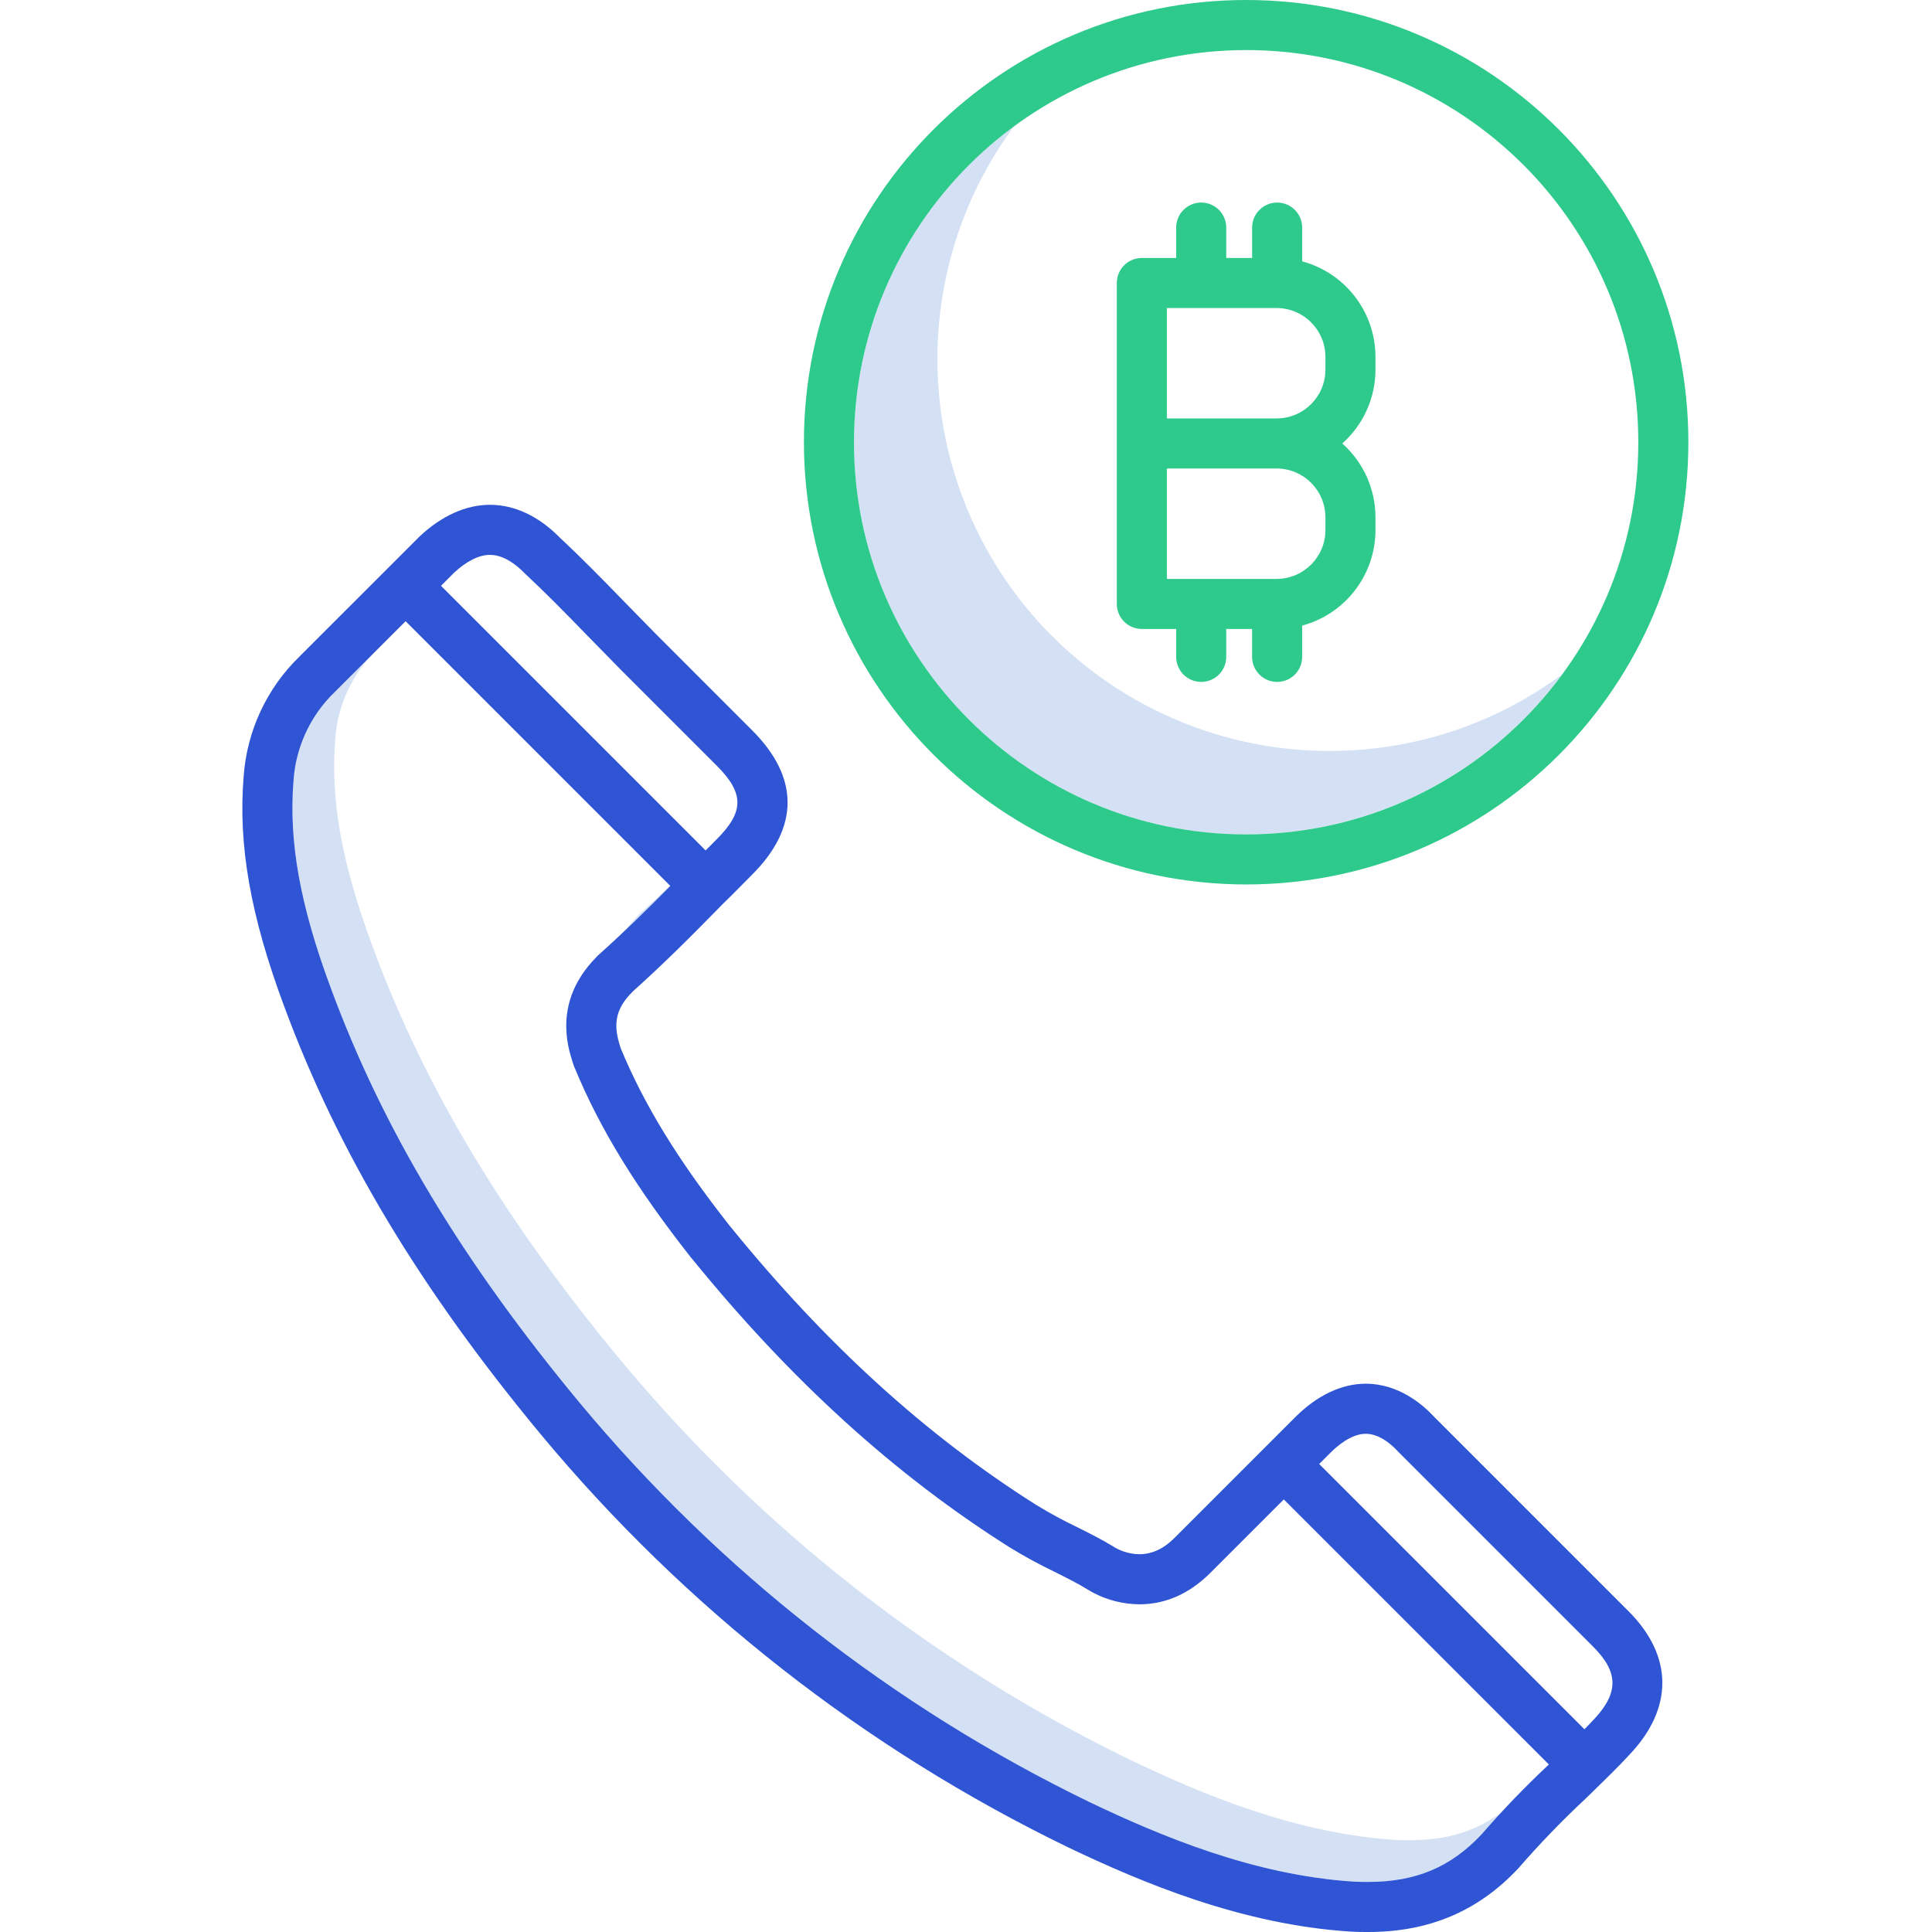
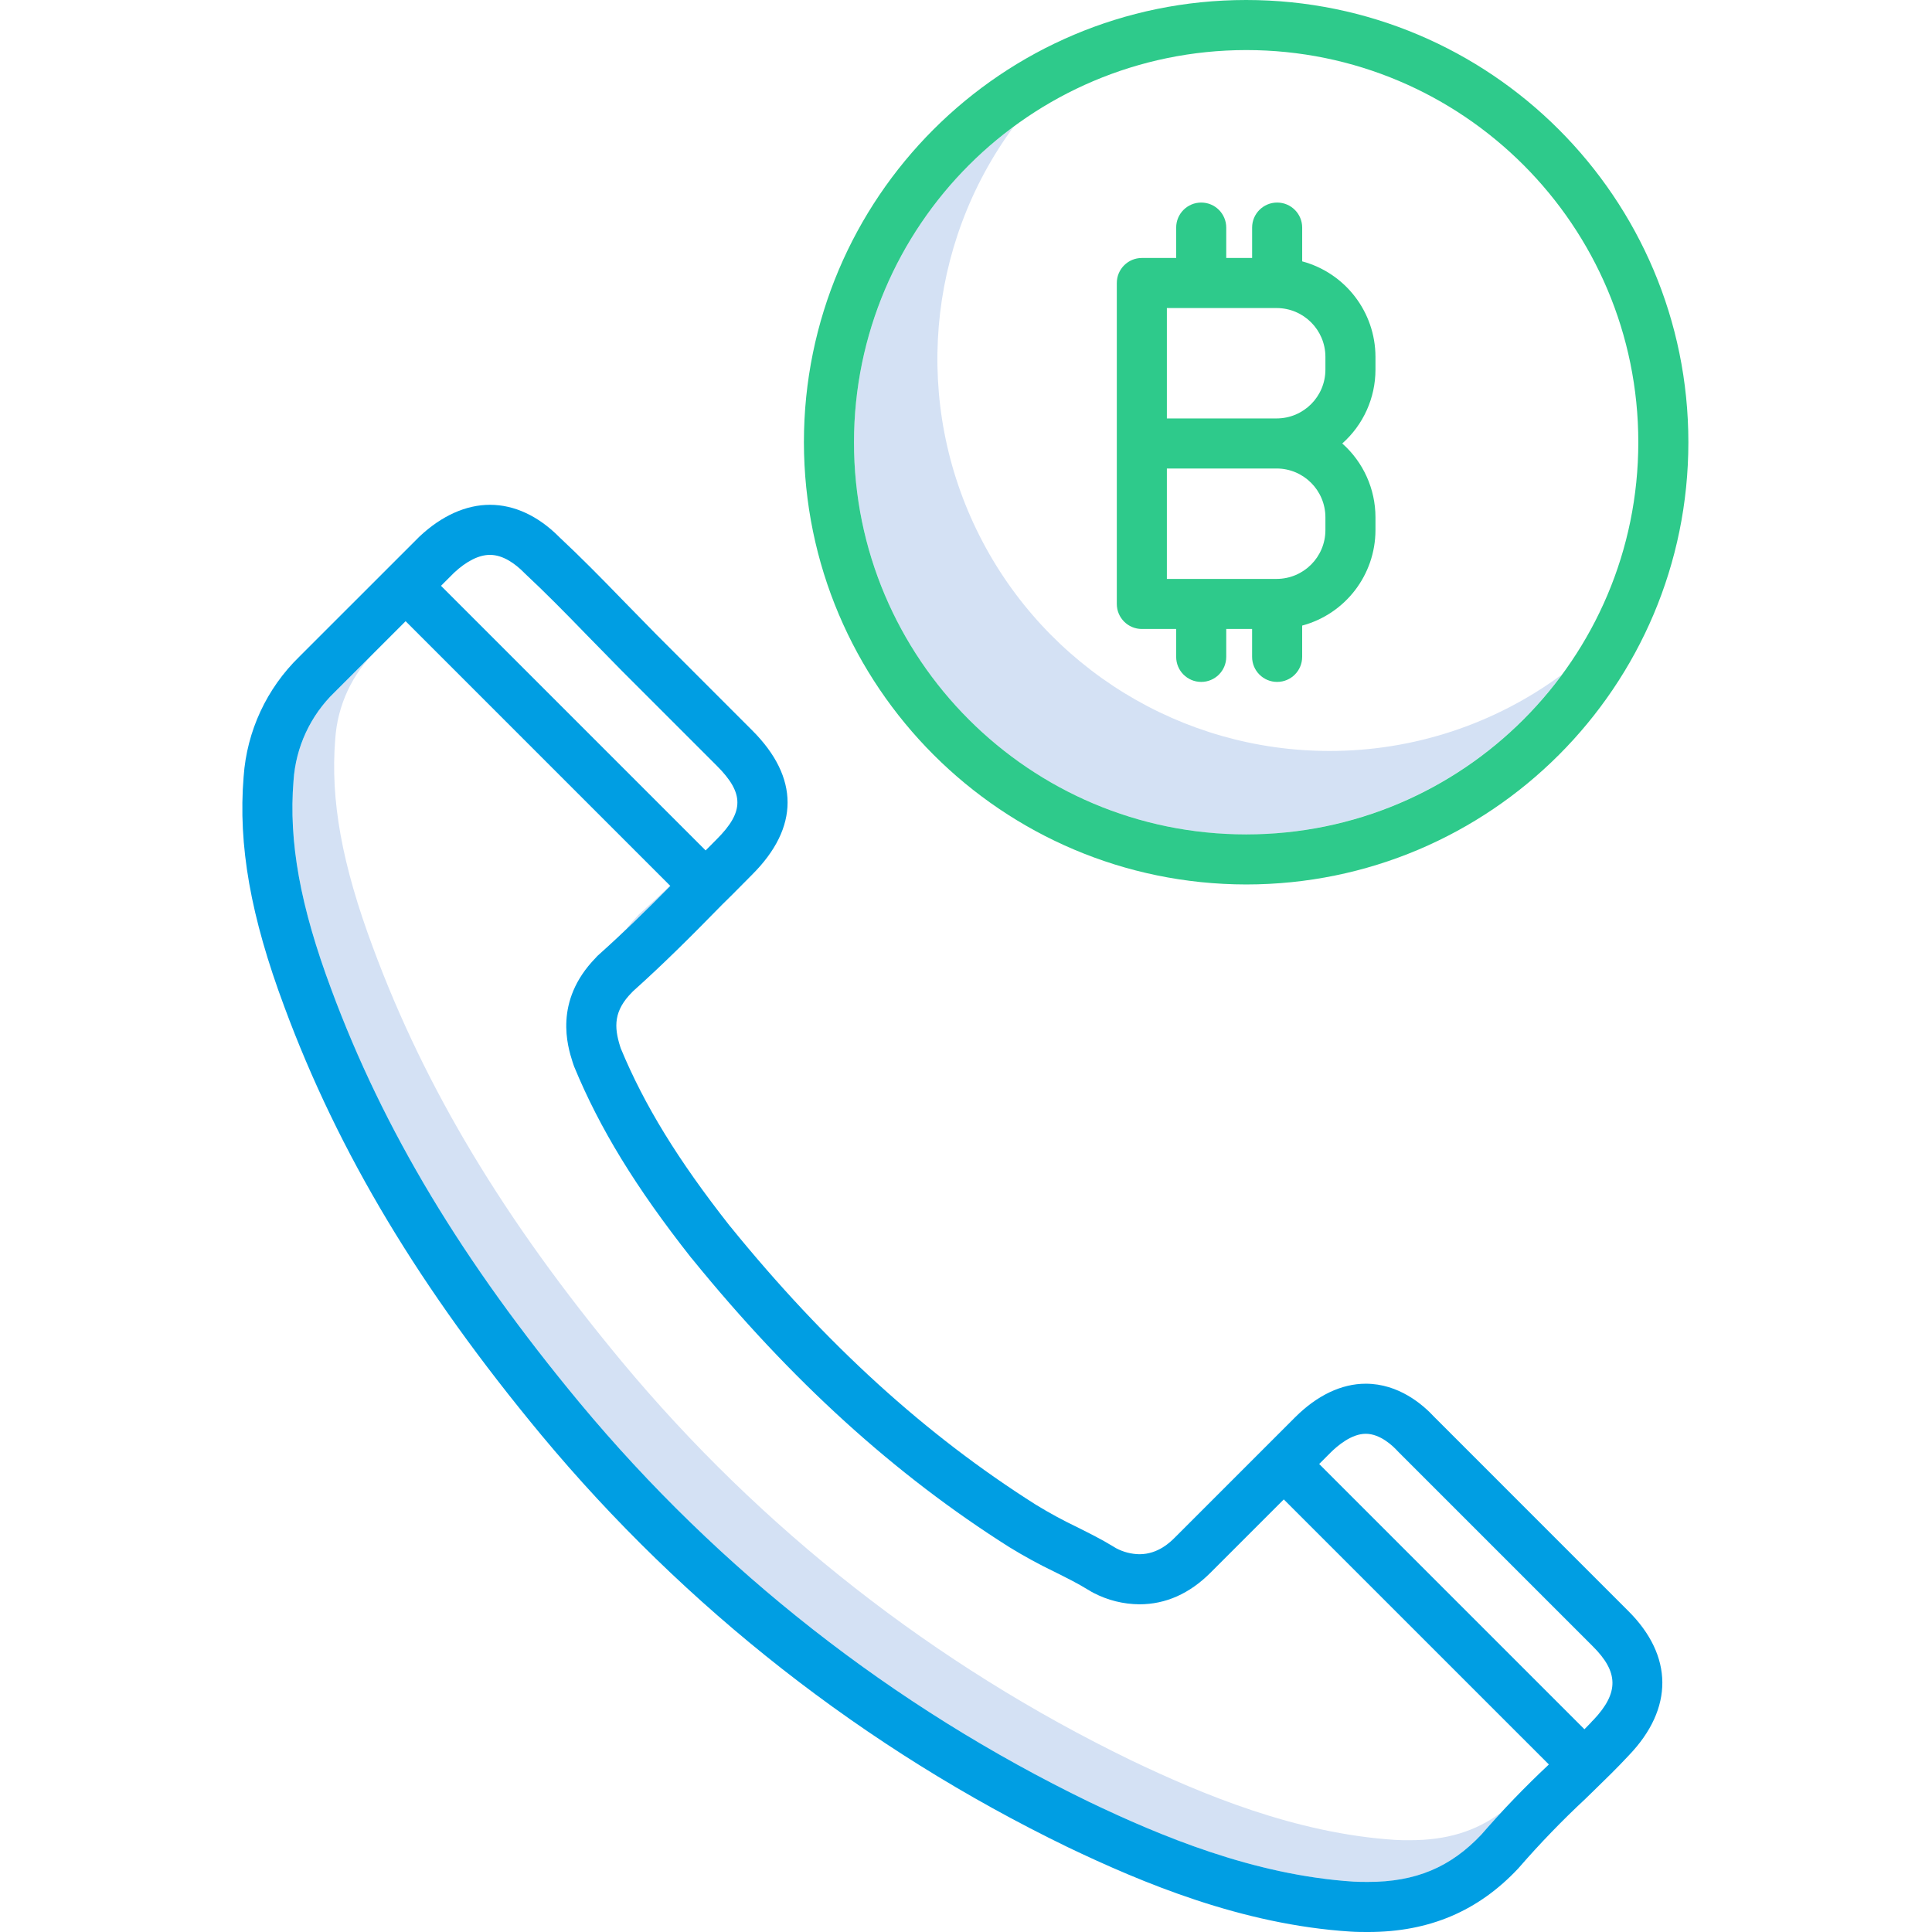
<svg xmlns="http://www.w3.org/2000/svg" height="463pt" viewBox="-58 0 463 463.089" width="463pt">
  <g fill="#d4e1f4">
    <path d="m95.625 218.703c-.34.281-.656.598-.938.938-.953.977-1.832 2.023-2.637 3.129 3.477-3.301 6.93-6.723 10.578-10.418l-.066-.07c-2.273 2.168-4.547 4.281-6.891 6.383-.016.016-.023.027-.047.039zm0 0" />
    <path d="m279.898 441.086c-1.184 0-2.406 0-3.484-.07-23.988-1.535-46.477-11.016-63.367-19.094-47.051-22.828-88.688-55.438-122.125-95.648-28.168-33.949-47.086-65.434-59.547-99.098-7.465-19.988-10.258-35.426-9.062-50.035.531-8.066 4.051-15.641 9.871-21.246l-10 10c-5.82 5.605-9.34 13.18-9.871 21.246-1.199 14.609 1.602 30.047 9.062 50.035 12.461 33.664 31.379 65.148 59.547 99.098 33.438 40.211 75.074 72.82 122.125 95.648 16.887 8.078 39.379 17.559 63.363 19.094 1.082.07 2.301.07 3.488.07 11.371 0 19.75-3.508 27.145-11.367 1.531-1.801 3.094-3.539 4.664-5.234-6.109 4.523-13.074 6.602-21.809 6.602zm0 0" />
    <path d="m312.699 423.426.512-.492-.023-.023c-.164.168-.328.344-.488.516zm0 0" />
    <path d="m260.648 180c-35.453.02-67.898-19.918-83.895-51.555-16-31.641-12.824-69.59 8.207-98.129-29.801 21.906-43.98 59.258-36.227 95.422 7.758 36.164 36.008 64.414 72.172 72.172 36.164 7.758 73.516-6.426 95.422-36.227-16.117 11.914-35.637 18.336-55.68 18.316zm0 0" />
  </g>
-   <path d="m71.703 343.961c34.539 41.527 77.547 75.203 126.145 98.773 17.887 8.555 41.758 18.59 67.785 20.254 1.461.102 2.953.102 4.27.102 14.613 0 26.391-5 36-15.273.062-.07.129-.141.188-.215 4.996-5.746 10.289-11.223 15.855-16.414l1.902-1.852c2.949-2.867 5.738-5.578 8.523-8.578 10.789-11.238 10.707-23.887-.199-34.688l-46.418-46.422c-2.801-3.035-8.566-7.98-16.438-7.98-5.809 0-11.668 2.789-16.945 8.062l-28.762 28.762c-1.109 1.109-4.047 4.047-8.543 4.047-1.938-.031-3.844-.52-5.555-1.426l-.102-.059c-.227-.145-.457-.281-.684-.41-2.633-1.617-5.555-3.078-8.641-4.621-3.363-1.613-6.641-3.395-9.82-5.34-26.43-16.711-50.383-38.52-73.23-66.66-.066-.082-.133-.164-.207-.242-12.371-15.738-20.422-28.855-26.07-42.477l-.156-.469c-1.5-4.762-1.543-8.598 2.891-13.039.07-.066.133-.137.195-.199l.059-.055c7.191-6.449 13.707-12.934 21.27-20.672 1.652-1.602 3.281-3.246 4.855-4.84.789-.801 1.586-1.602 2.387-2.406 11.301-11.301 11.301-23.254 0-34.555l-22.891-22.895c-1.348-1.391-2.688-2.758-4.027-4.113-1.34-1.352-2.66-2.699-3.961-4.043-5.578-5.762-10.312-10.555-15.273-15.191l-.184-.184c-5-5-10.715-7.645-16.52-7.645-5.754 0-11.602 2.629-16.891 7.602-.047.043-.094.086-.137.133l-28.676 28.672c-7.828 7.613-12.578 17.84-13.344 28.73-1.352 16.477 1.664 33.512 9.77 55.219 12.941 34.961 32.504 67.555 61.578 102.605zm197.609-.293c3.484 0 6.527 2.922 7.672 4.18.07.078.145.152.219.227l46.5 46.5c6.254 6.199 6.332 11.164.23 17.641-.25.223-.477.465-.684.723-.496.527-1.012 1.035-1.512 1.555l-63.582-63.582 2.695-2.699c1.699-1.691 5.059-4.543 8.461-4.543zm-209.91-210.668c3.227 0 6.148 2.246 8.035 4.129l.254.254c.047.047.098.094.145.141 4.805 4.492 9.441 9.184 14.922 14.844 1.328 1.367 2.668 2.738 4.031 4.113 1.312 1.336 2.637 2.68 4.027 4.113l22.961 22.961c6.57 6.57 6.57 11.008 0 17.582-.82.82-1.629 1.641-2.438 2.457l-.25.25-63.43-63.43 3.133-3.129c3.004-2.805 5.98-4.285 8.609-4.285zm-47.09 54.137c.531-8.062 4.051-15.641 9.871-21.246l16.992-16.992 63.453 63.453c-5.855 5.93-11.207 11.16-16.957 16.312l-.039.035c-.344.281-.66.598-.941.938-10.086 10.383-6.664 21.227-5.5 24.898l.254.758c.043.133.09.266.145.398 6.117 14.82 14.754 28.926 28 45.746.102.121.199.242.309.359 23.629 29.07 48.48 51.652 75.957 69.027 3.52 2.164 7.148 4.148 10.875 5.938 2.898 1.449 5.641 2.816 7.844 4.188.121.074.246.145.375.211l.109.07c.336.211.676.41 1.004.574 3.398 1.773 7.172 2.711 11.004 2.738 6.281 0 12.008-2.543 17.023-7.559l17.582-17.582 63.539 63.535c-5.676 5.312-11.07 10.91-16.164 16.781-7.395 7.859-15.77 11.367-27.145 11.367-1.184 0-2.406 0-3.484-.07-23.992-1.535-46.48-11.016-63.367-19.094-47.051-22.828-88.688-55.438-122.125-95.648-28.168-33.949-47.086-65.434-59.547-99.098-7.469-19.988-10.262-35.43-9.066-50.039zm0 0" fill="#2f55d4" />
+   <path d="m71.703 343.961c34.539 41.527 77.547 75.203 126.145 98.773 17.887 8.555 41.758 18.59 67.785 20.254 1.461.102 2.953.102 4.27.102 14.613 0 26.391-5 36-15.273.062-.07.129-.141.188-.215 4.996-5.746 10.289-11.223 15.855-16.414l1.902-1.852c2.949-2.867 5.738-5.578 8.523-8.578 10.789-11.238 10.707-23.887-.199-34.688l-46.418-46.422c-2.801-3.035-8.566-7.98-16.438-7.98-5.809 0-11.668 2.789-16.945 8.062l-28.762 28.762c-1.109 1.109-4.047 4.047-8.543 4.047-1.938-.031-3.844-.52-5.555-1.426l-.102-.059c-.227-.145-.457-.281-.684-.41-2.633-1.617-5.555-3.078-8.641-4.621-3.363-1.613-6.641-3.395-9.82-5.34-26.43-16.711-50.383-38.52-73.23-66.66-.066-.082-.133-.164-.207-.242-12.371-15.738-20.422-28.855-26.07-42.477l-.156-.469c-1.5-4.762-1.543-8.598 2.891-13.039.07-.066.133-.137.195-.199l.059-.055c7.191-6.449 13.707-12.934 21.27-20.672 1.652-1.602 3.281-3.246 4.855-4.84.789-.801 1.586-1.602 2.387-2.406 11.301-11.301 11.301-23.254 0-34.555l-22.891-22.895c-1.348-1.391-2.688-2.758-4.027-4.113-1.34-1.352-2.66-2.699-3.961-4.043-5.578-5.762-10.312-10.555-15.273-15.191l-.184-.184c-5-5-10.715-7.645-16.52-7.645-5.754 0-11.602 2.629-16.891 7.602-.047.043-.094.086-.137.133l-28.676 28.672c-7.828 7.613-12.578 17.84-13.344 28.73-1.352 16.477 1.664 33.512 9.77 55.219 12.941 34.961 32.504 67.555 61.578 102.605zm197.609-.293c3.484 0 6.527 2.922 7.672 4.18.07.078.145.152.219.227l46.5 46.5c6.254 6.199 6.332 11.164.23 17.641-.25.223-.477.465-.684.723-.496.527-1.012 1.035-1.512 1.555l-63.582-63.582 2.695-2.699c1.699-1.691 5.059-4.543 8.461-4.543zm-209.91-210.668c3.227 0 6.148 2.246 8.035 4.129l.254.254c.047.047.098.094.145.141 4.805 4.492 9.441 9.184 14.922 14.844 1.328 1.367 2.668 2.738 4.031 4.113 1.312 1.336 2.637 2.68 4.027 4.113l22.961 22.961c6.57 6.57 6.57 11.008 0 17.582-.82.82-1.629 1.641-2.438 2.457l-.25.25-63.43-63.43 3.133-3.129c3.004-2.805 5.98-4.285 8.609-4.285zm-47.09 54.137c.531-8.062 4.051-15.641 9.871-21.246l16.992-16.992 63.453 63.453c-5.855 5.93-11.207 11.16-16.957 16.312l-.039.035c-.344.281-.66.598-.941.938-10.086 10.383-6.664 21.227-5.5 24.898l.254.758c.043.133.09.266.145.398 6.117 14.82 14.754 28.926 28 45.746.102.121.199.242.309.359 23.629 29.07 48.48 51.652 75.957 69.027 3.52 2.164 7.148 4.148 10.875 5.938 2.898 1.449 5.641 2.816 7.844 4.188.121.074.246.145.375.211l.109.07c.336.211.676.41 1.004.574 3.398 1.773 7.172 2.711 11.004 2.738 6.281 0 12.008-2.543 17.023-7.559l17.582-17.582 63.539 63.535c-5.676 5.312-11.07 10.91-16.164 16.781-7.395 7.859-15.77 11.367-27.145 11.367-1.184 0-2.406 0-3.484-.07-23.992-1.535-46.48-11.016-63.367-19.094-47.051-22.828-88.688-55.438-122.125-95.648-28.168-33.949-47.086-65.434-59.547-99.098-7.469-19.988-10.262-35.43-9.066-50.039zm0 0" fill="#009ee3" />
  <path d="m240.648 212c58.539 0 106-47.457 106-106s-47.461-106-106-106c-58.543 0-106 47.457-106 106 .062 58.516 47.484 105.934 106 106zm0-200c51.914 0 94 42.086 94 94s-42.086 94-94 94c-51.918 0-94-42.086-94-94 .059-51.891 42.109-93.941 94-94zm0 0" fill="#2eca8b" />
  <path d="m215.648 150.762h8.23v6.688c0 3.316 2.684 6 6 6 3.312 0 6-2.684 6-6v-6.688h6.199v6.688c0 3.316 2.688 6 6 6s6-2.684 6-6v-7.5c10.352-2.781 17.555-12.16 17.57-22.883v-3.074c0-6.766-2.898-13.207-7.957-17.695 5.059-4.484 7.957-10.926 7.957-17.691v-3.078c-.016-10.719-7.215-20.098-17.566-22.883v-8.094c0-3.316-2.688-6-6-6-3.316 0-6 2.684-6 6v7.285h-6.203v-7.285c0-3.316-2.684-6-6-6-3.312 0-6 2.684-6 6v7.285h-8.23c-3.316 0-6 2.688-6 6v76.926c0 3.312 2.684 6 6 6zm44-26.77v3.074c-.008 6.457-5.238 11.688-11.695 11.695h-26.305v-26.465h26.305c6.457.008 11.688 5.238 11.695 11.695zm-38-50.156h26.305c6.457.008 11.688 5.238 11.695 11.691v3.078c-.008 6.457-5.238 11.688-11.695 11.691h-26.305zm0 0" fill="#2eca8b" />
</svg>
